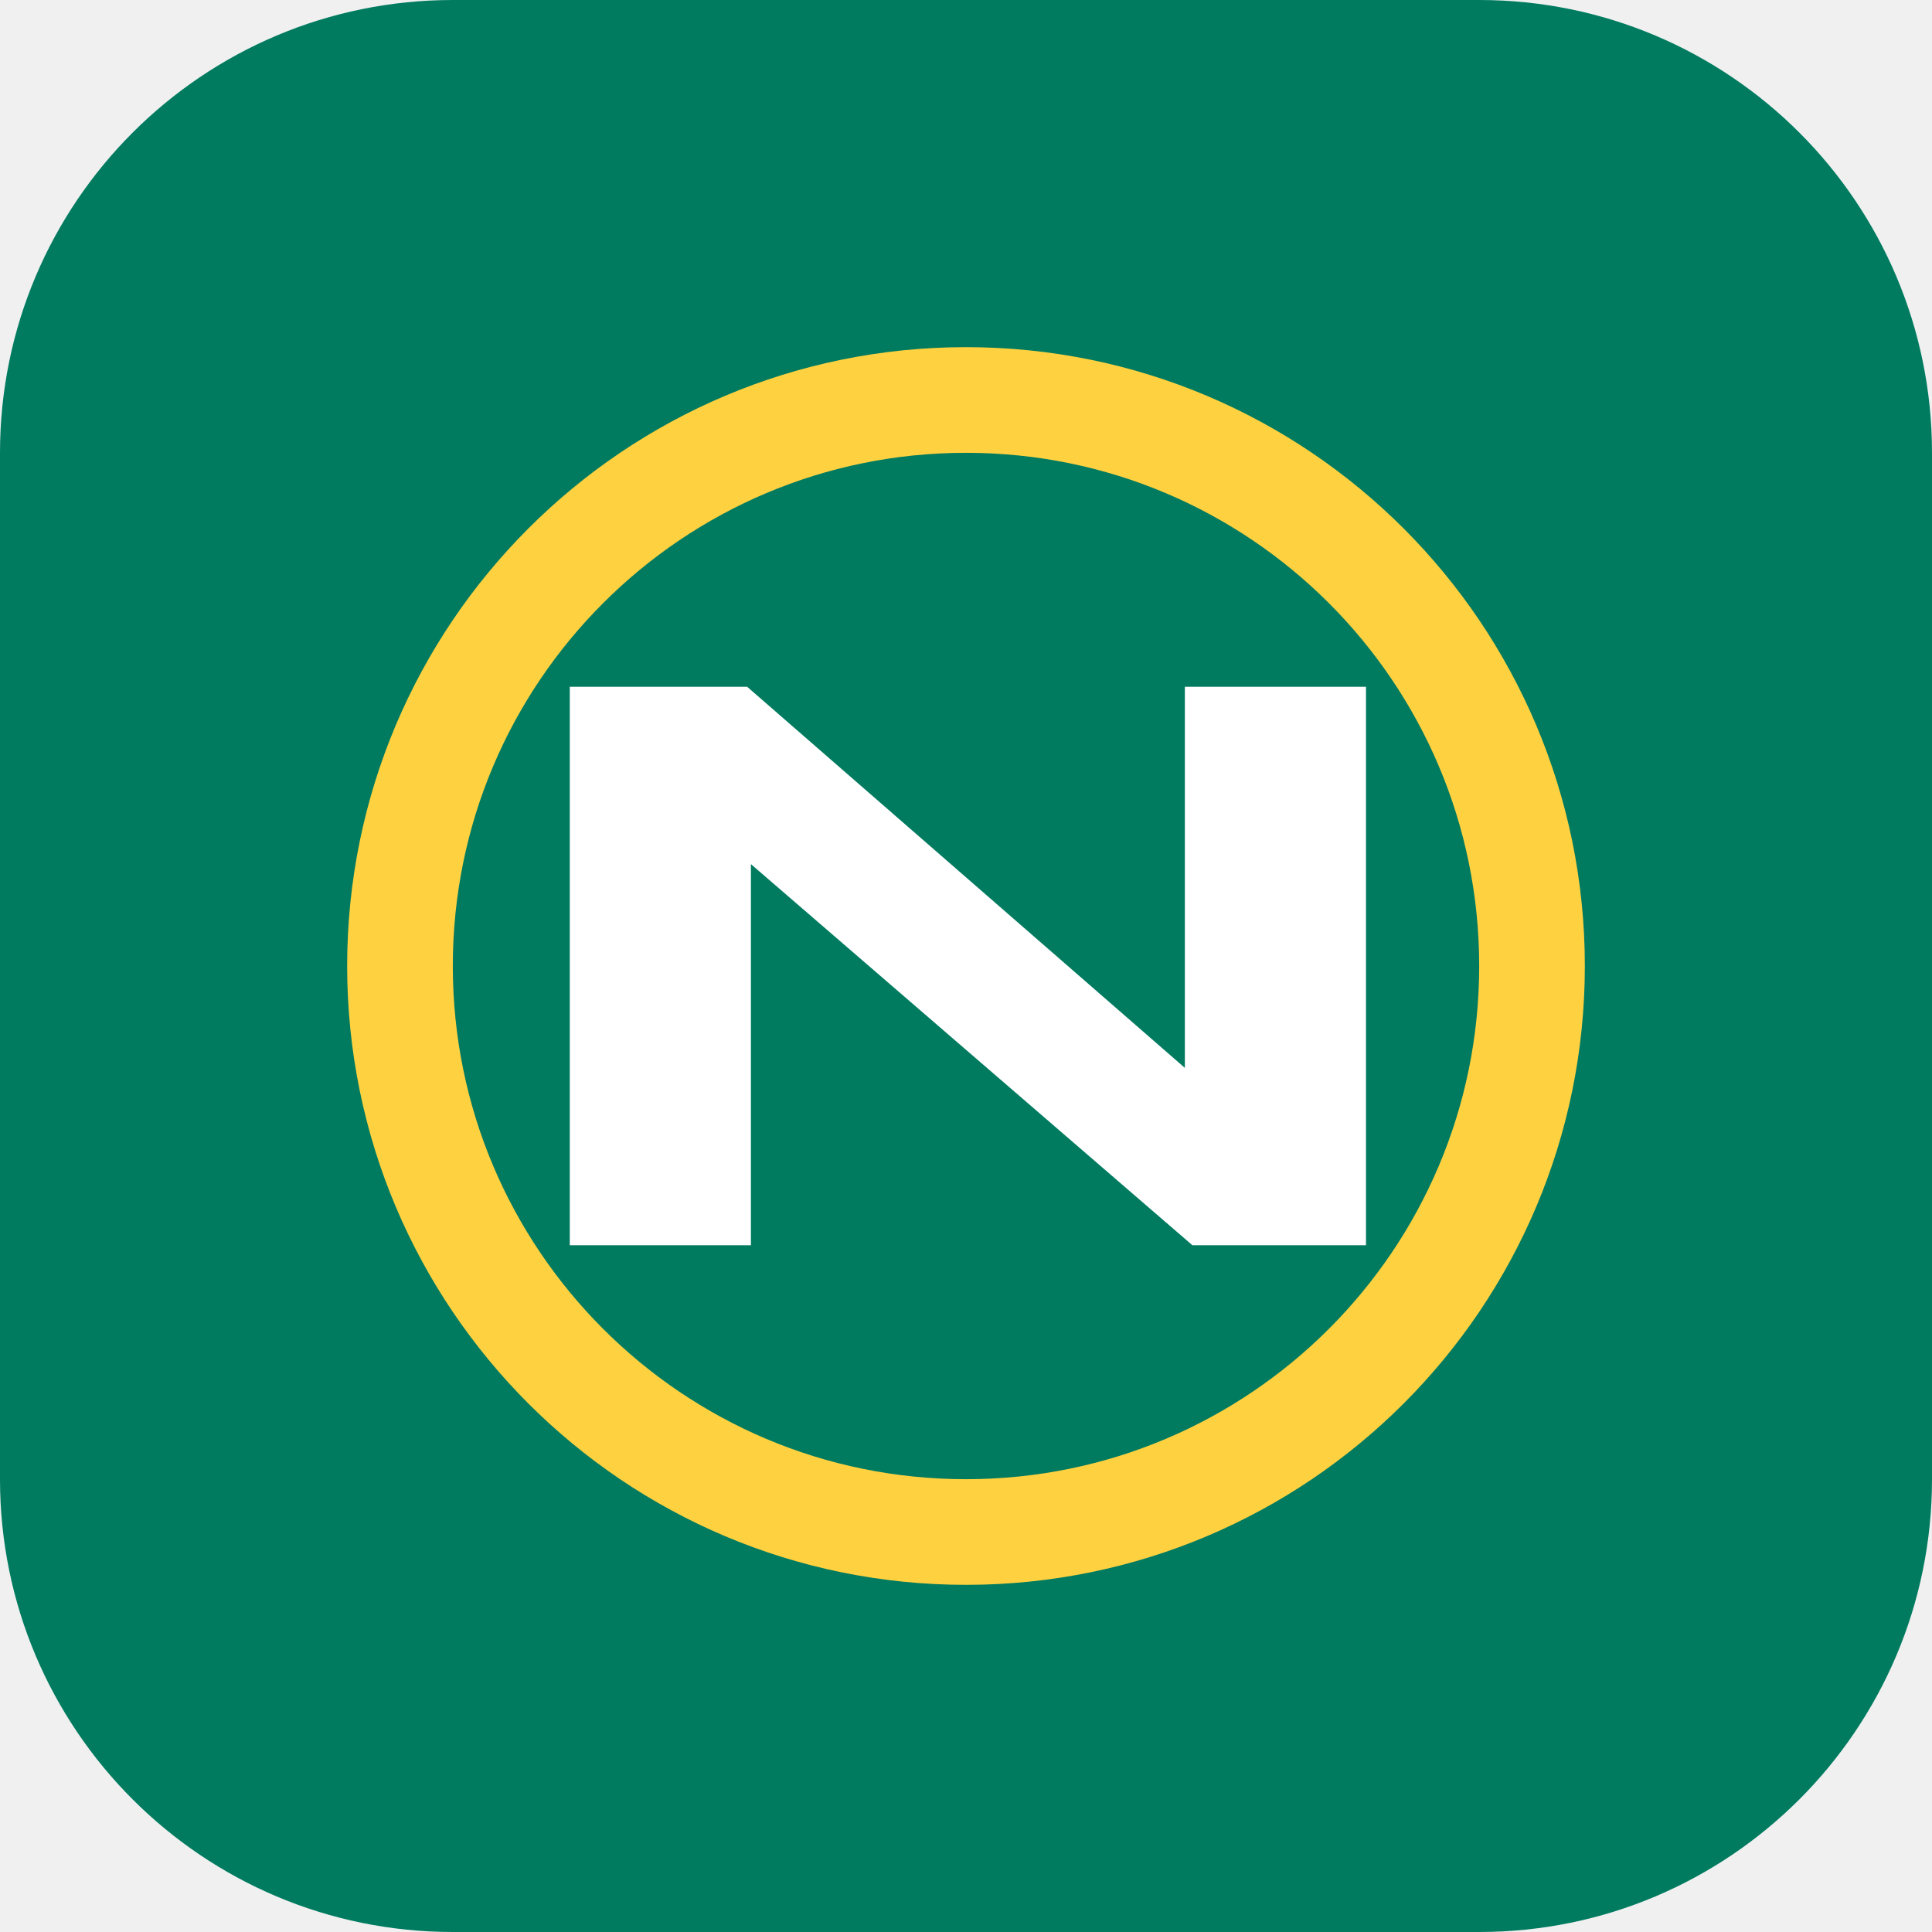
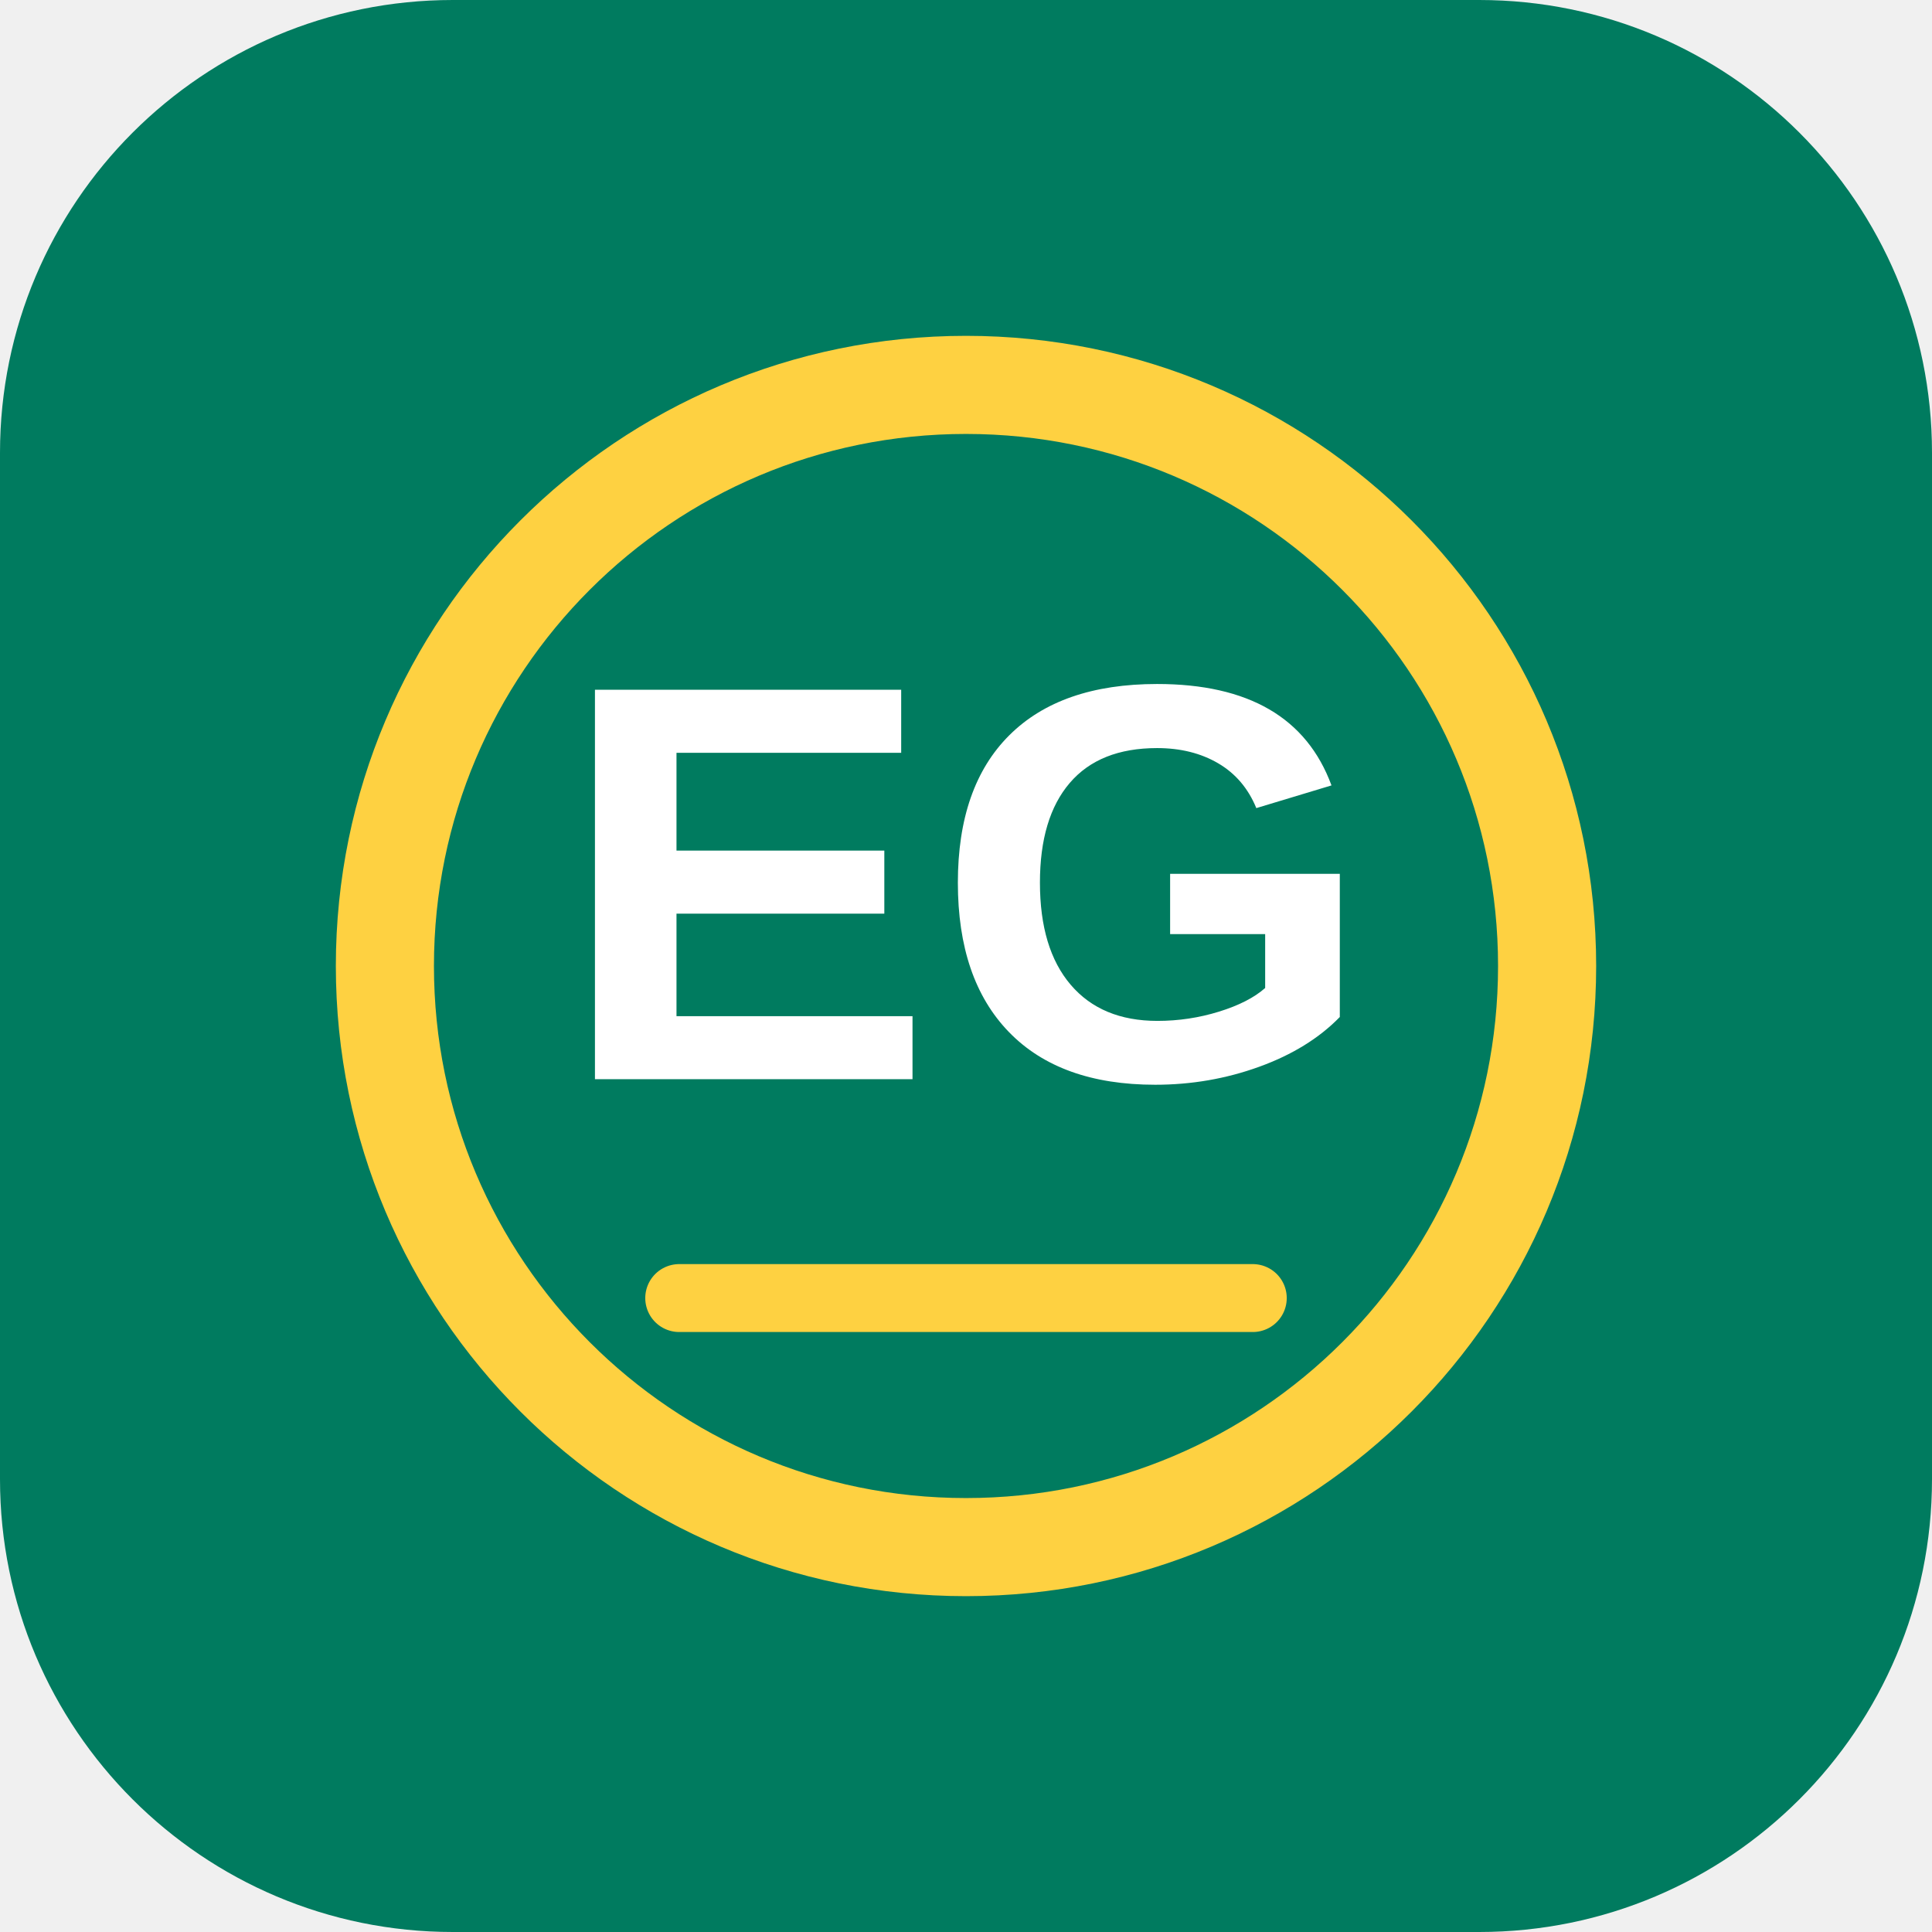
- <svg xmlns="http://www.w3.org/2000/svg" viewBox="0 0 512 512" role="img" aria-label="NEXUS EDU XR">
+ <svg xmlns="http://www.w3.org/2000/svg" viewBox="0 0 512 512" role="img" aria-label="EAGR Learning XR">
  <rect width="512" height="512" rx="120" fill="#007B5F" />
-   <circle cx="256" cy="256" r="150" fill="none" stroke="#FED141" stroke-width="28" />
-   <path d="M151 330V182h47l116 101V182h48v148h-46L199 229v101z" fill="#fff" />
+   <circle cx="256" cy="256" r="154" fill="none" stroke="#FED141" stroke-width="26" />
+   <text x="256" y="286" text-anchor="middle" font-family="Arial, Helvetica, sans-serif" font-size="150" font-weight="800" fill="#FFFFFF">EG</text>
+   <path d="M180 344h152" stroke="#FED141" stroke-width="18" stroke-linecap="round" />
</svg>
